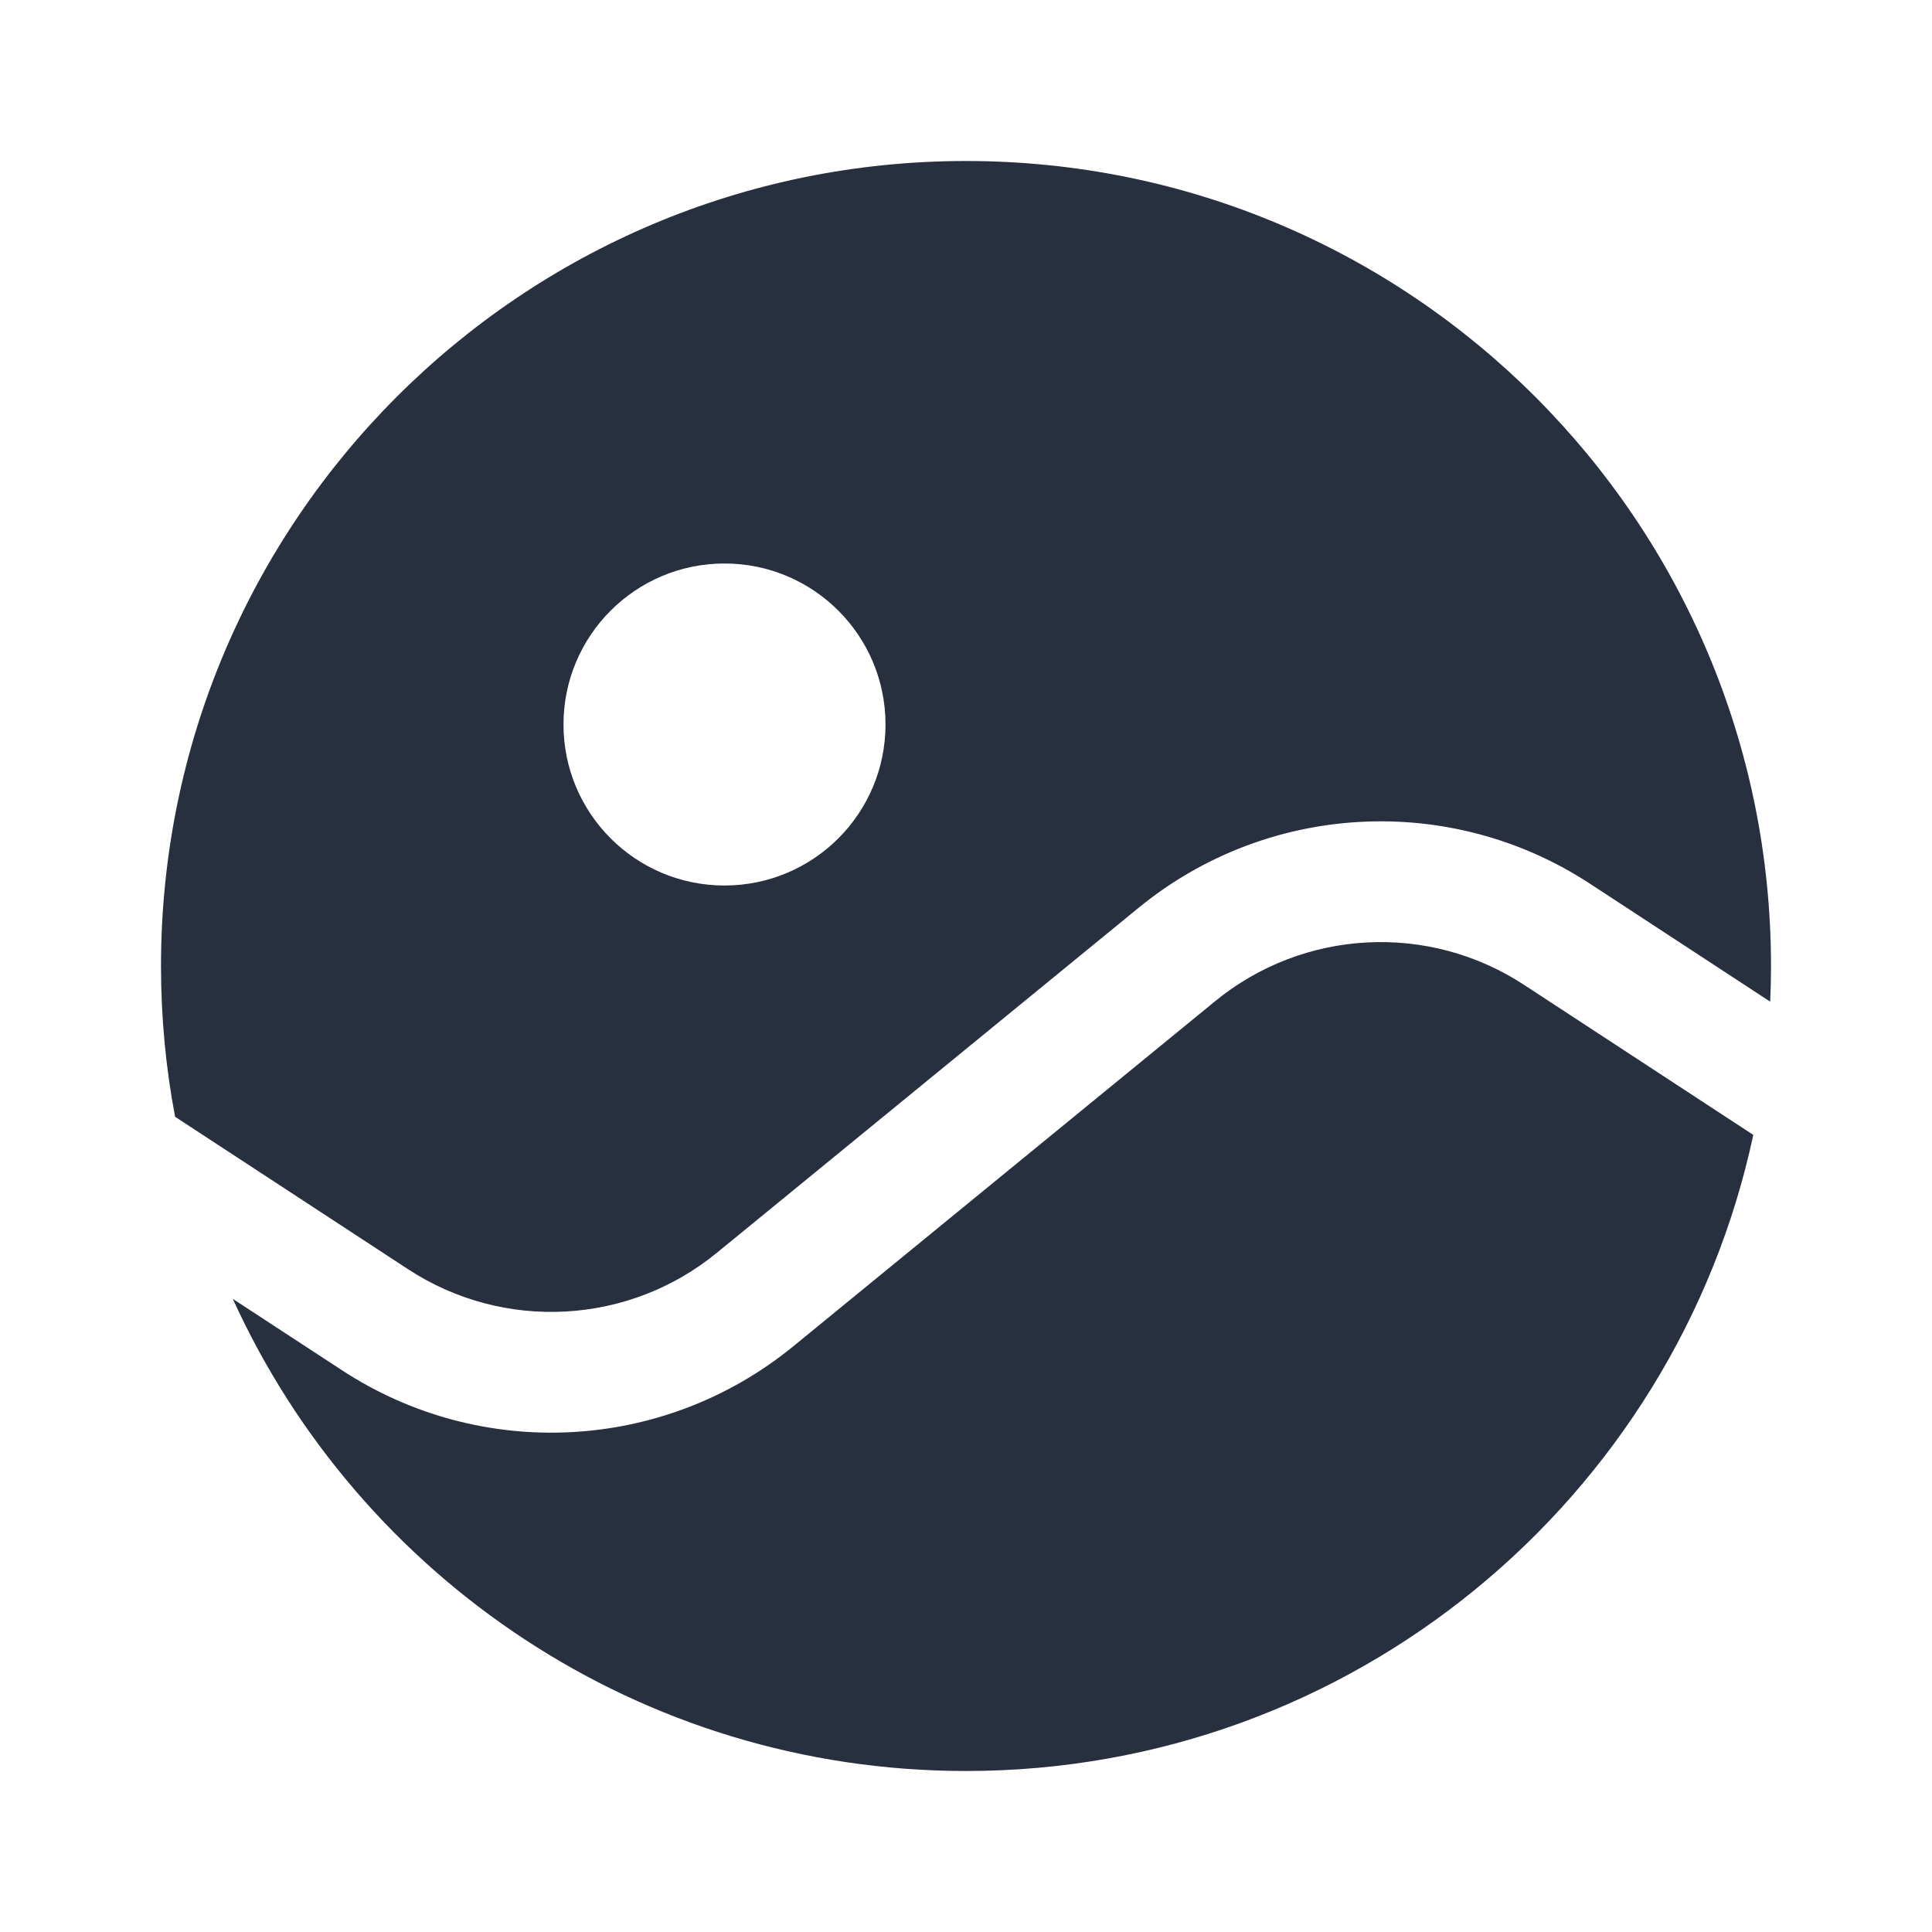
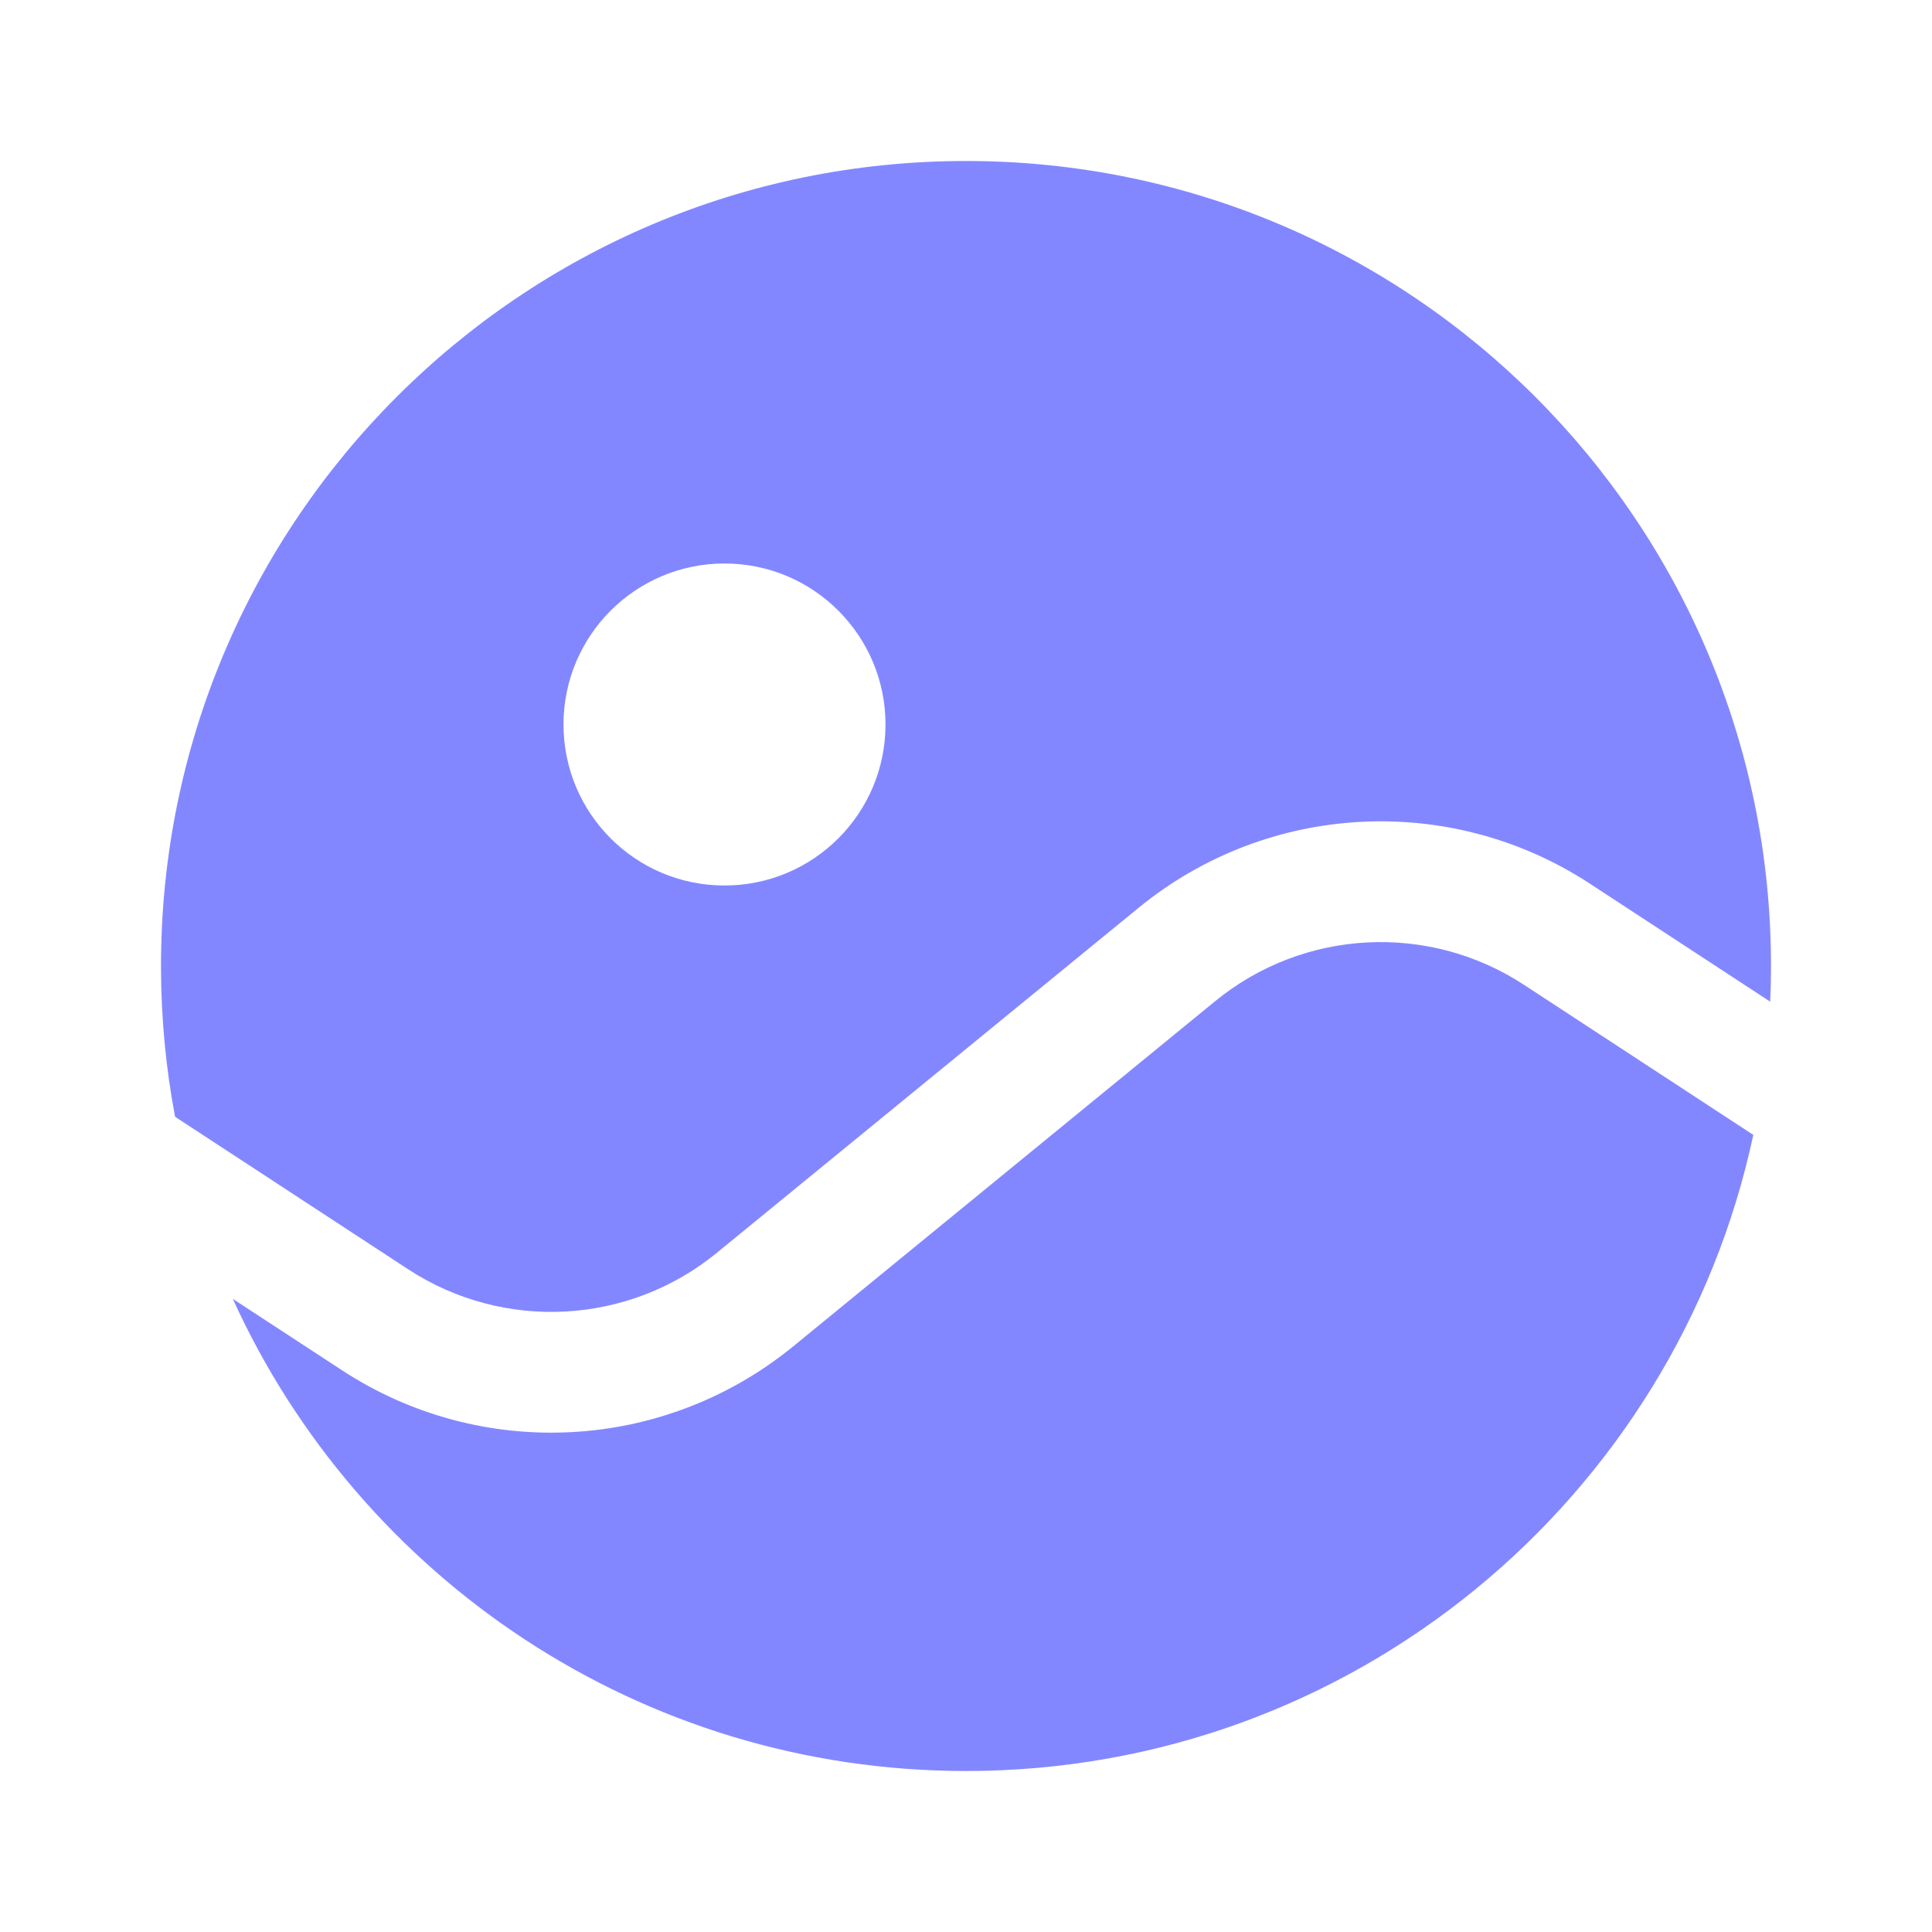
<svg xmlns="http://www.w3.org/2000/svg" width="24" height="24" viewBox="0 0 24 24" fill="none">
-   <path fill-rule="evenodd" clip-rule="evenodd" d="M12 2C6.477 2 2 6.477 2 12C2 12.64 2.06 13.266 2.175 13.873L5.068 15.766C6.255 16.543 7.808 16.461 8.906 15.562L14.144 11.277C15.749 9.964 18.019 9.843 19.753 10.979L21.99 12.443C21.997 12.296 22 12.148 22 12C22 6.477 17.523 2 12 2ZM12 22C7.952 22 4.465 19.595 2.892 16.135L4.247 17.021C5.981 18.157 8.251 18.036 9.856 16.723L15.094 12.438C16.192 11.539 17.745 11.457 18.932 12.234L21.78 14.098C20.816 18.613 16.803 22 12 22ZM9 11C10.105 11 11 10.105 11 9C11 7.895 10.105 7 9 7C7.895 7 7 7.895 7 9C7 10.105 7.895 11 9 11Z" fill="#28303F" />
+   <path fill-rule="evenodd" clip-rule="evenodd" d="M12 2C6.477 2 2 6.477 2 12C2 12.64 2.06 13.266 2.175 13.873L5.068 15.766C6.255 16.543 7.808 16.461 8.906 15.562L14.144 11.277C15.749 9.964 18.019 9.843 19.753 10.979L21.99 12.443C21.997 12.296 22 12.148 22 12C22 6.477 17.523 2 12 2ZM12 22C7.952 22 4.465 19.595 2.892 16.135L4.247 17.021C5.981 18.157 8.251 18.036 9.856 16.723L15.094 12.438C16.192 11.539 17.745 11.457 18.932 12.234L21.78 14.098C20.816 18.613 16.803 22 12 22ZM9 11C10.105 11 11 10.105 11 9C11 7.895 10.105 7 9 7C7.895 7 7 7.895 7 9C7 10.105 7.895 11 9 11Z" fill="#8387ff" />
</svg>
